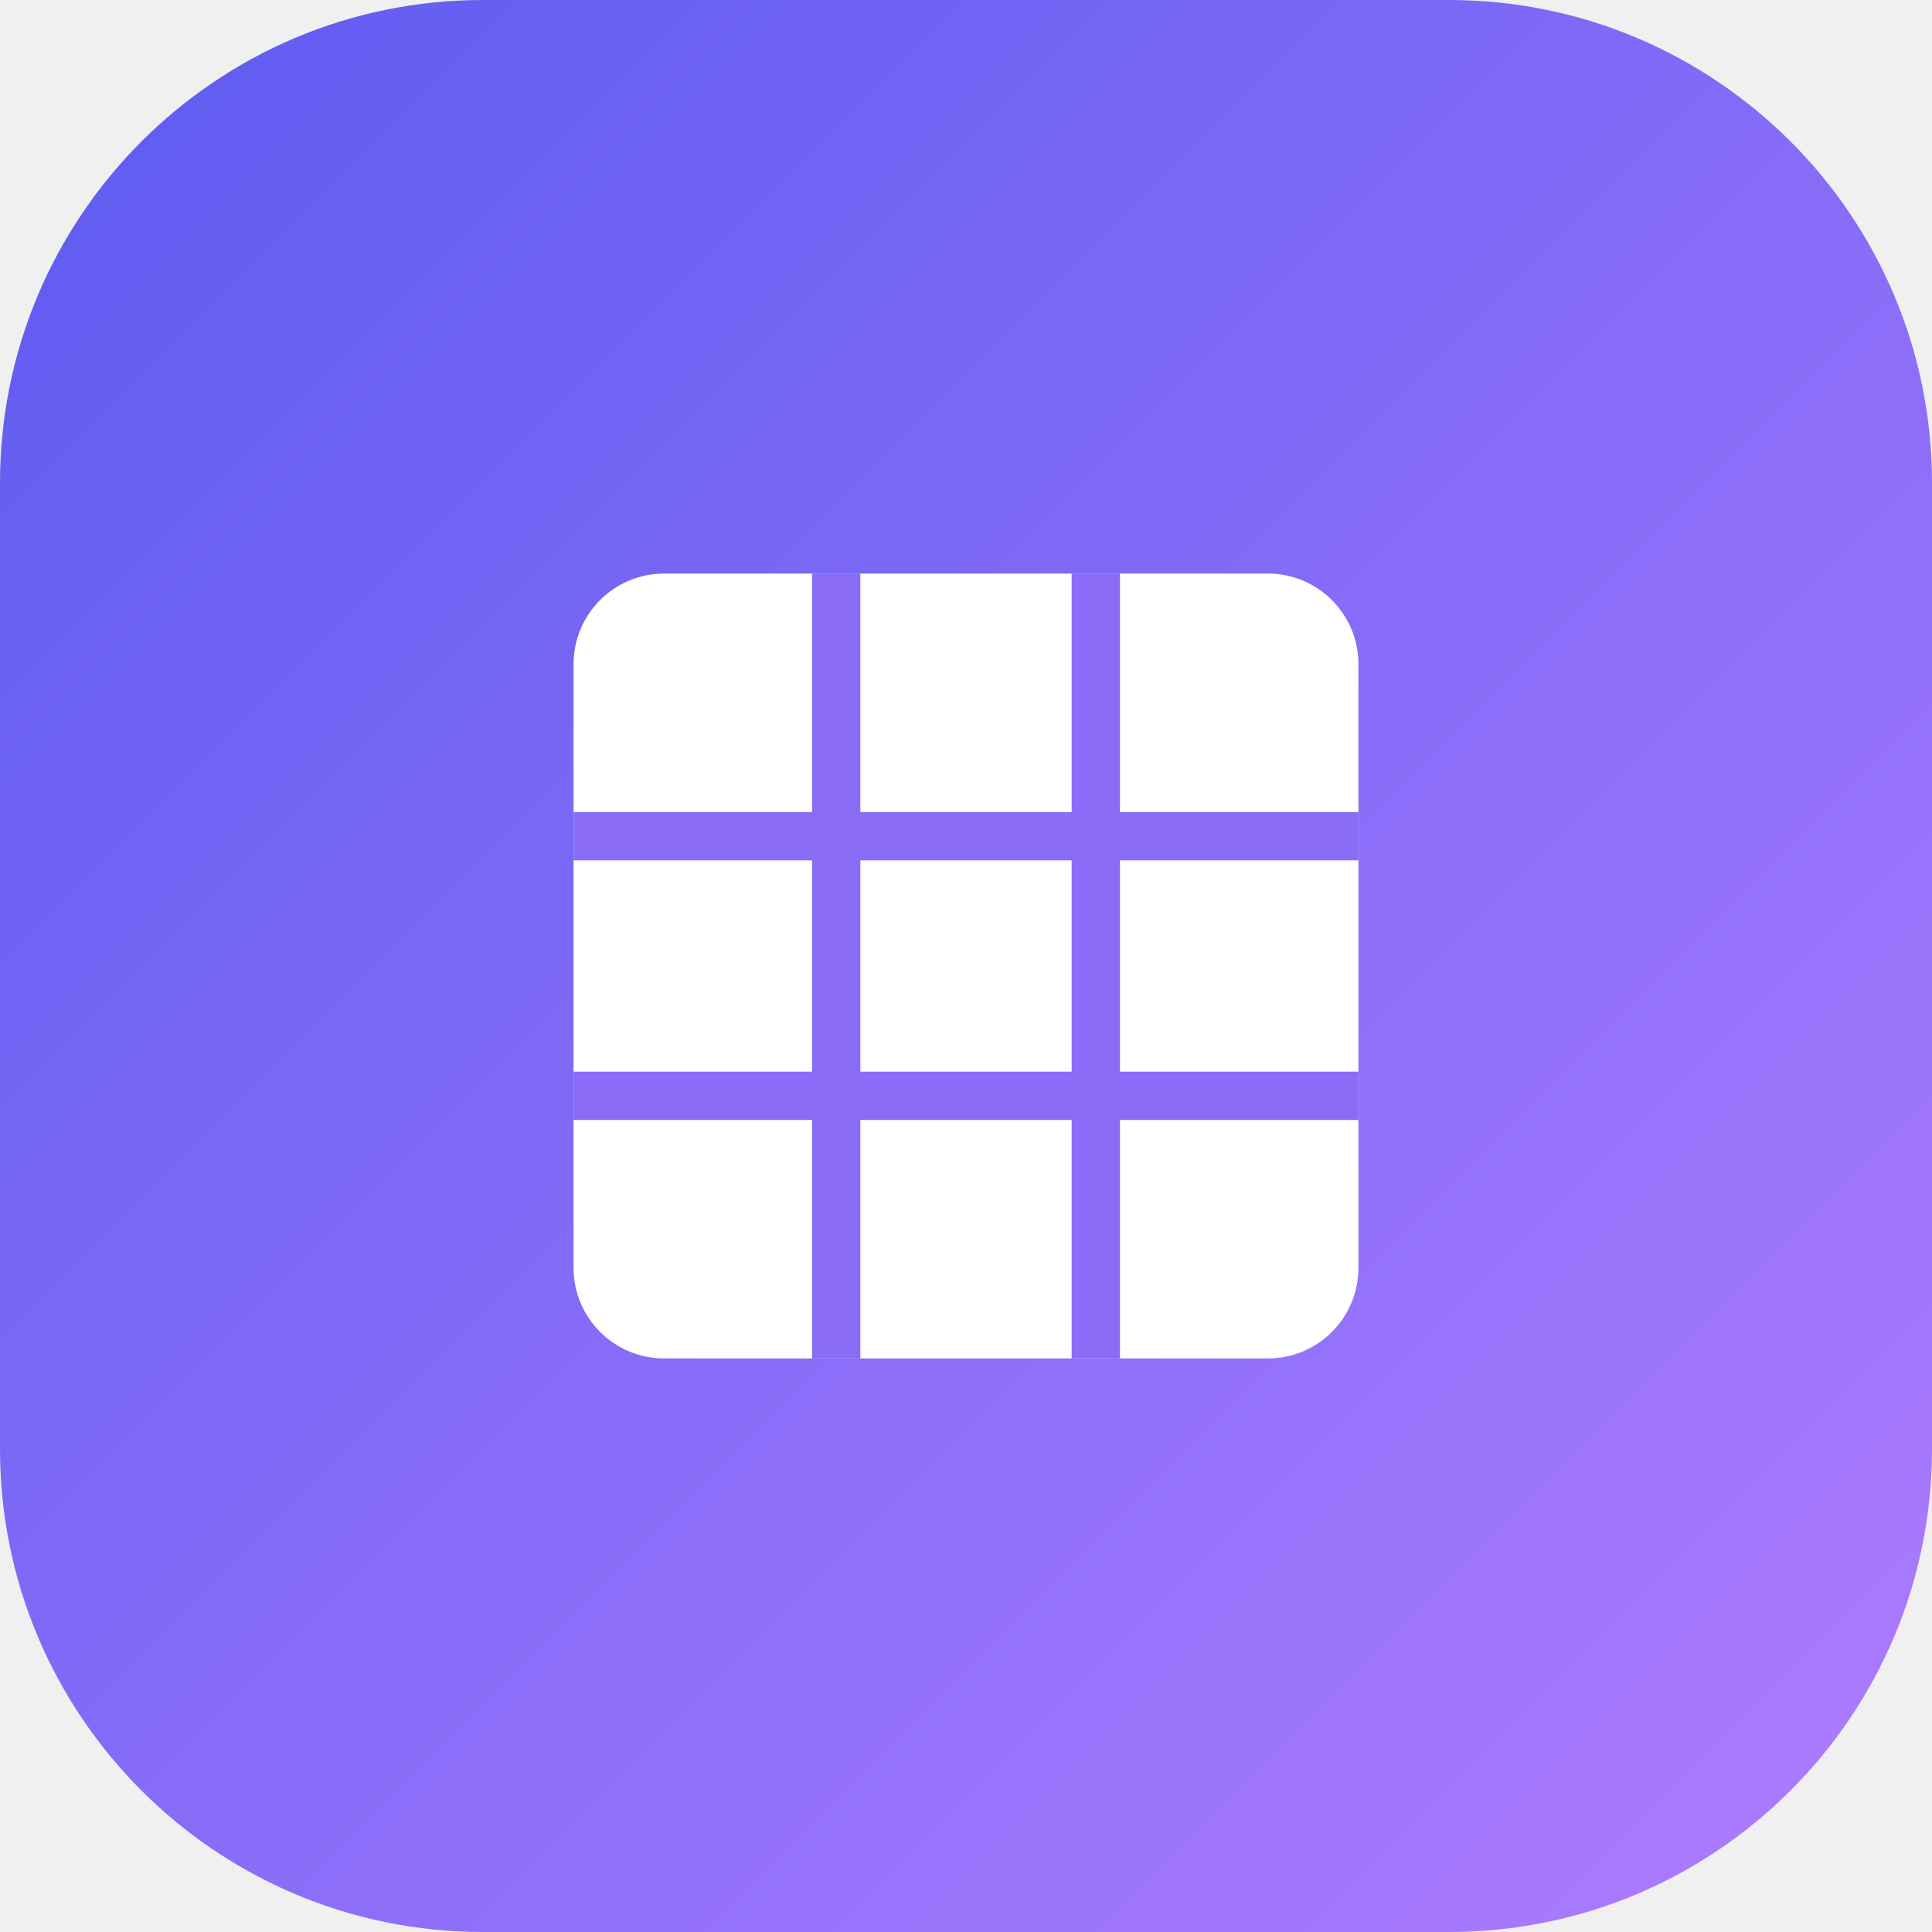
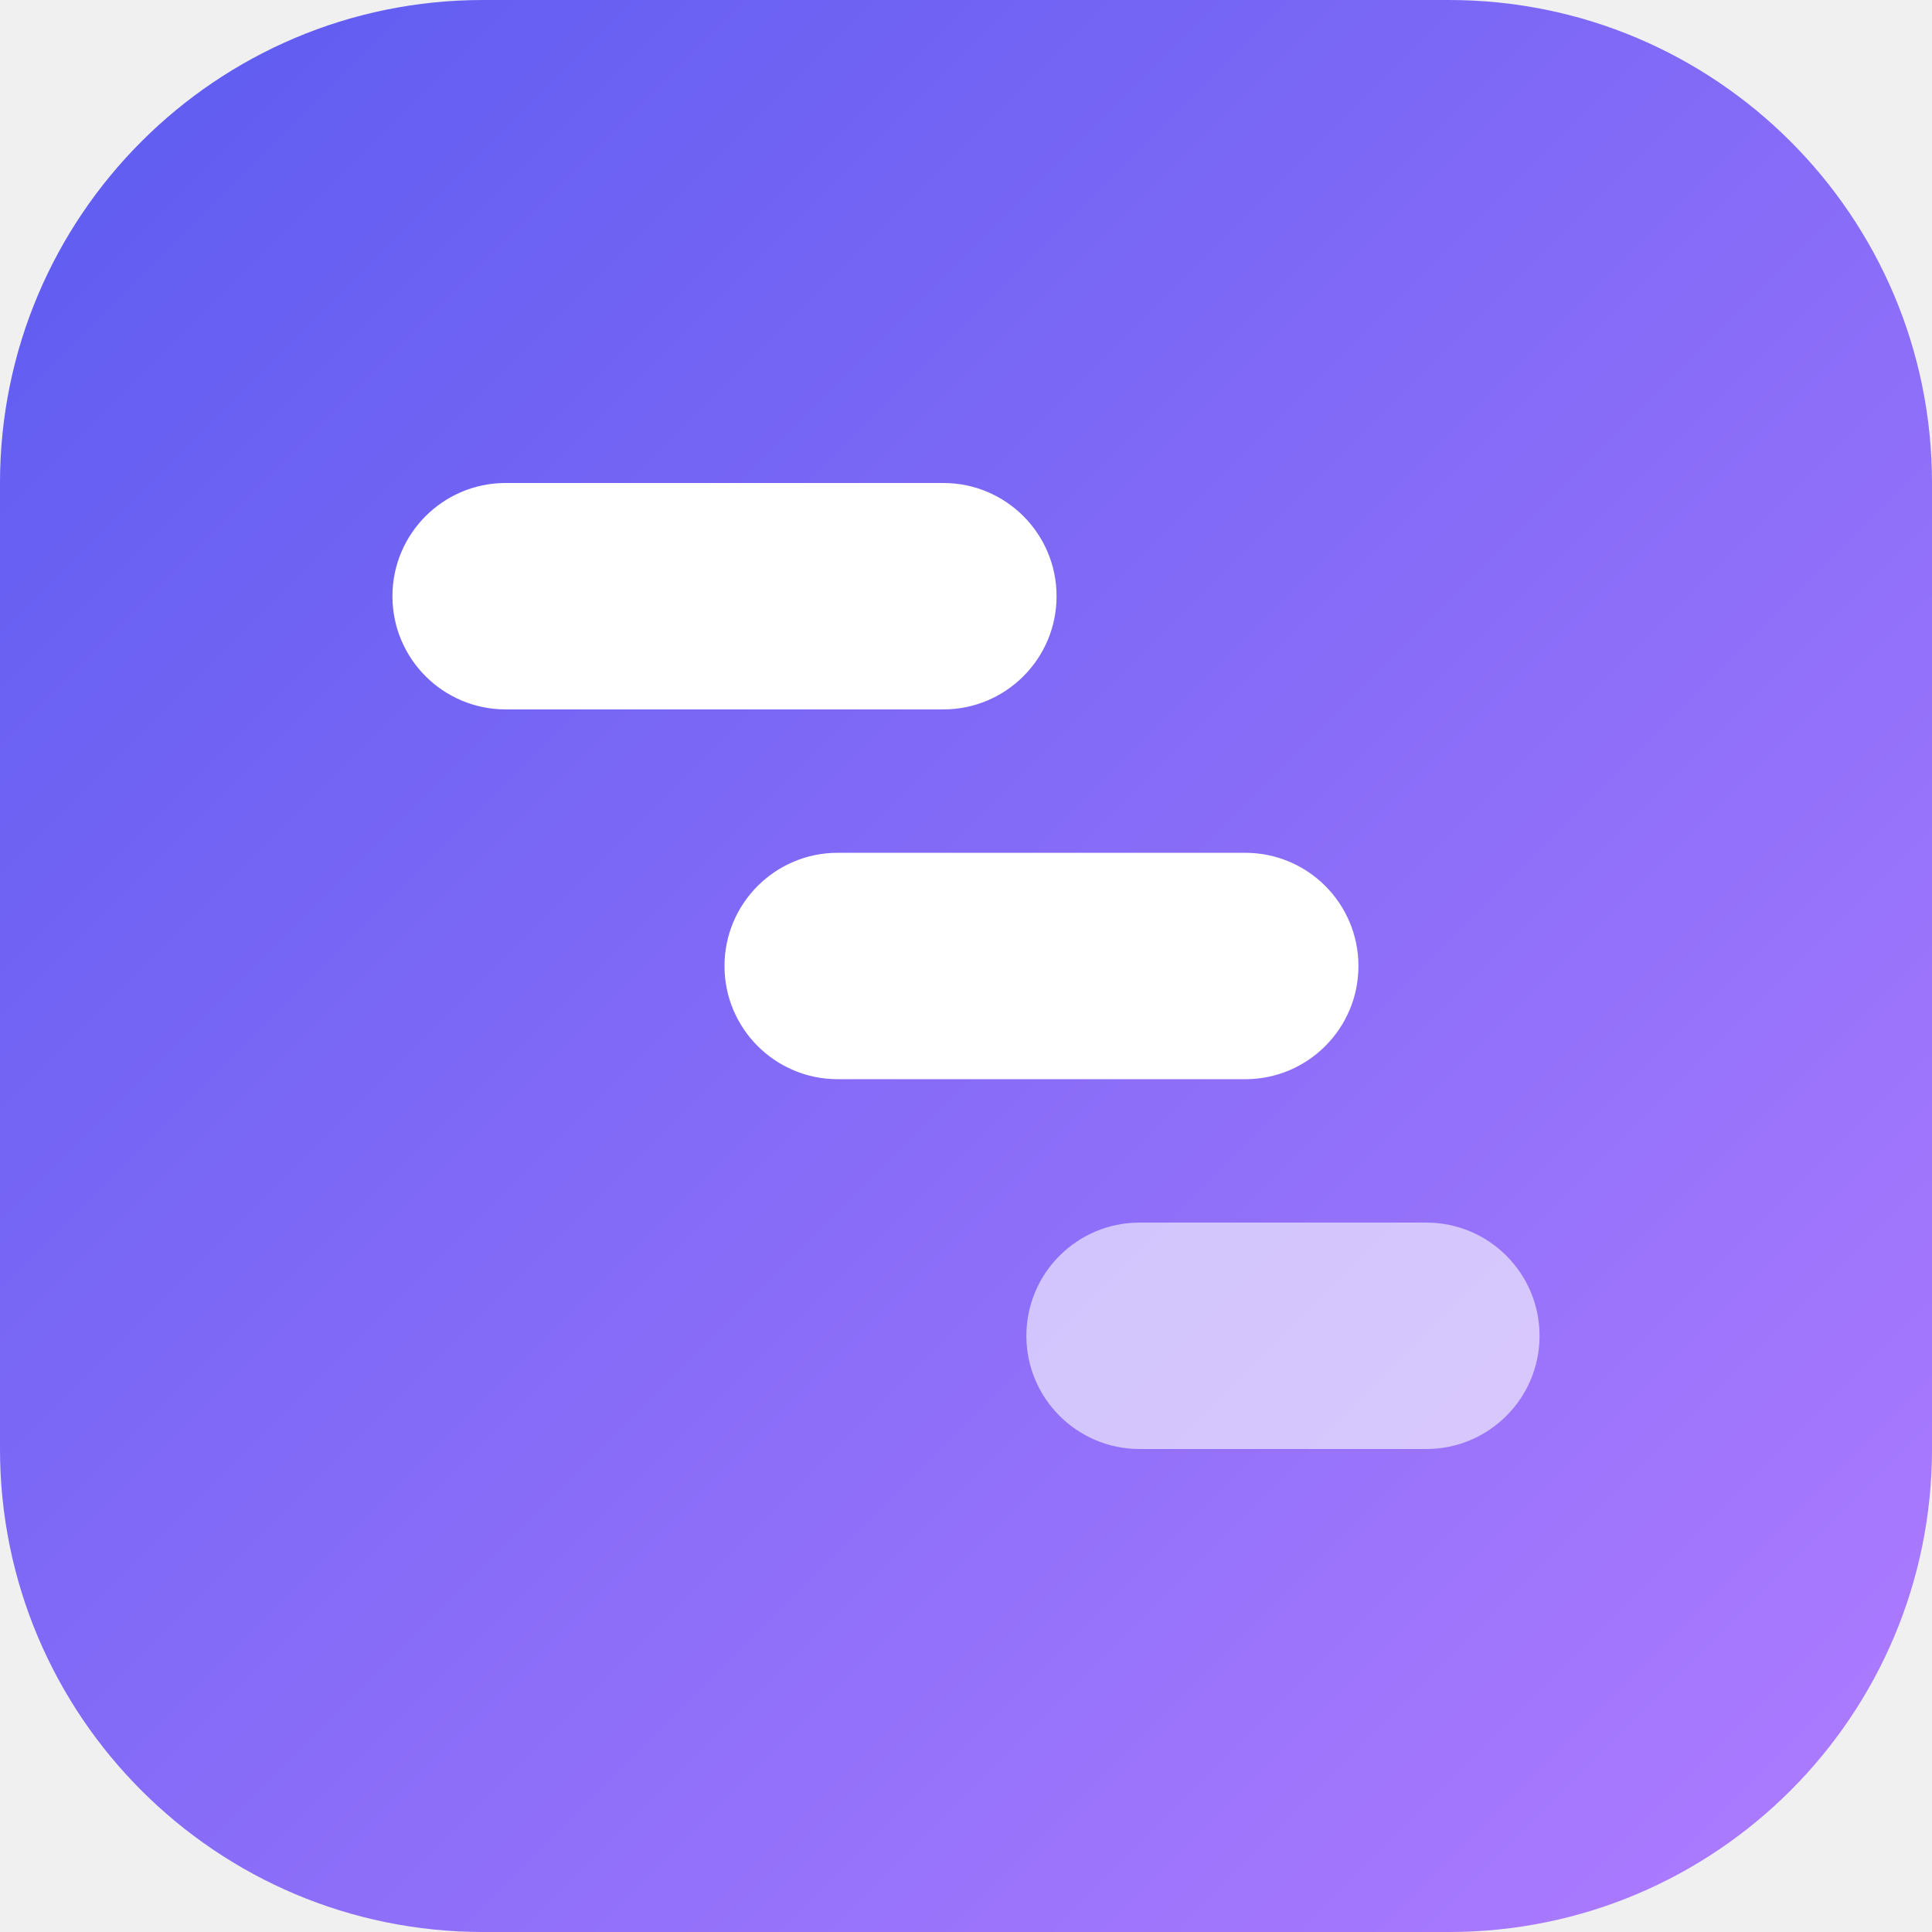
<svg xmlns="http://www.w3.org/2000/svg" viewBox="0 0 64 64">
  <defs>
    <linearGradient id="g" x1="0" y1="0" x2="1" y2="1">
      <stop offset="0" stop-color="#5b5bf0" />
      <stop offset="1" stop-color="#b07cff" />
    </linearGradient>
  </defs>
  <rect width="64" height="64" rx="16" fill="url(#g)" />
-   <rect x="19" y="19" width="26" height="26" rx="3" fill="#fff" />
-   <path d="M27.7 19v26M36.3 19v26M19 27.7h26M19 36.3h26" stroke="#8a6cf6" stroke-width="1.6" />
+   <rect x="13" y="16" width="22" height="7.5" rx="3.75" fill="#fff" />
+   <rect x="24" y="28.25" width="21" height="7.5" rx="3.75" fill="#fff" />
+   <rect x="34" y="40.5" width="17" height="7.5" rx="3.75" fill="#fff" fill-opacity=".6" />
</svg>
